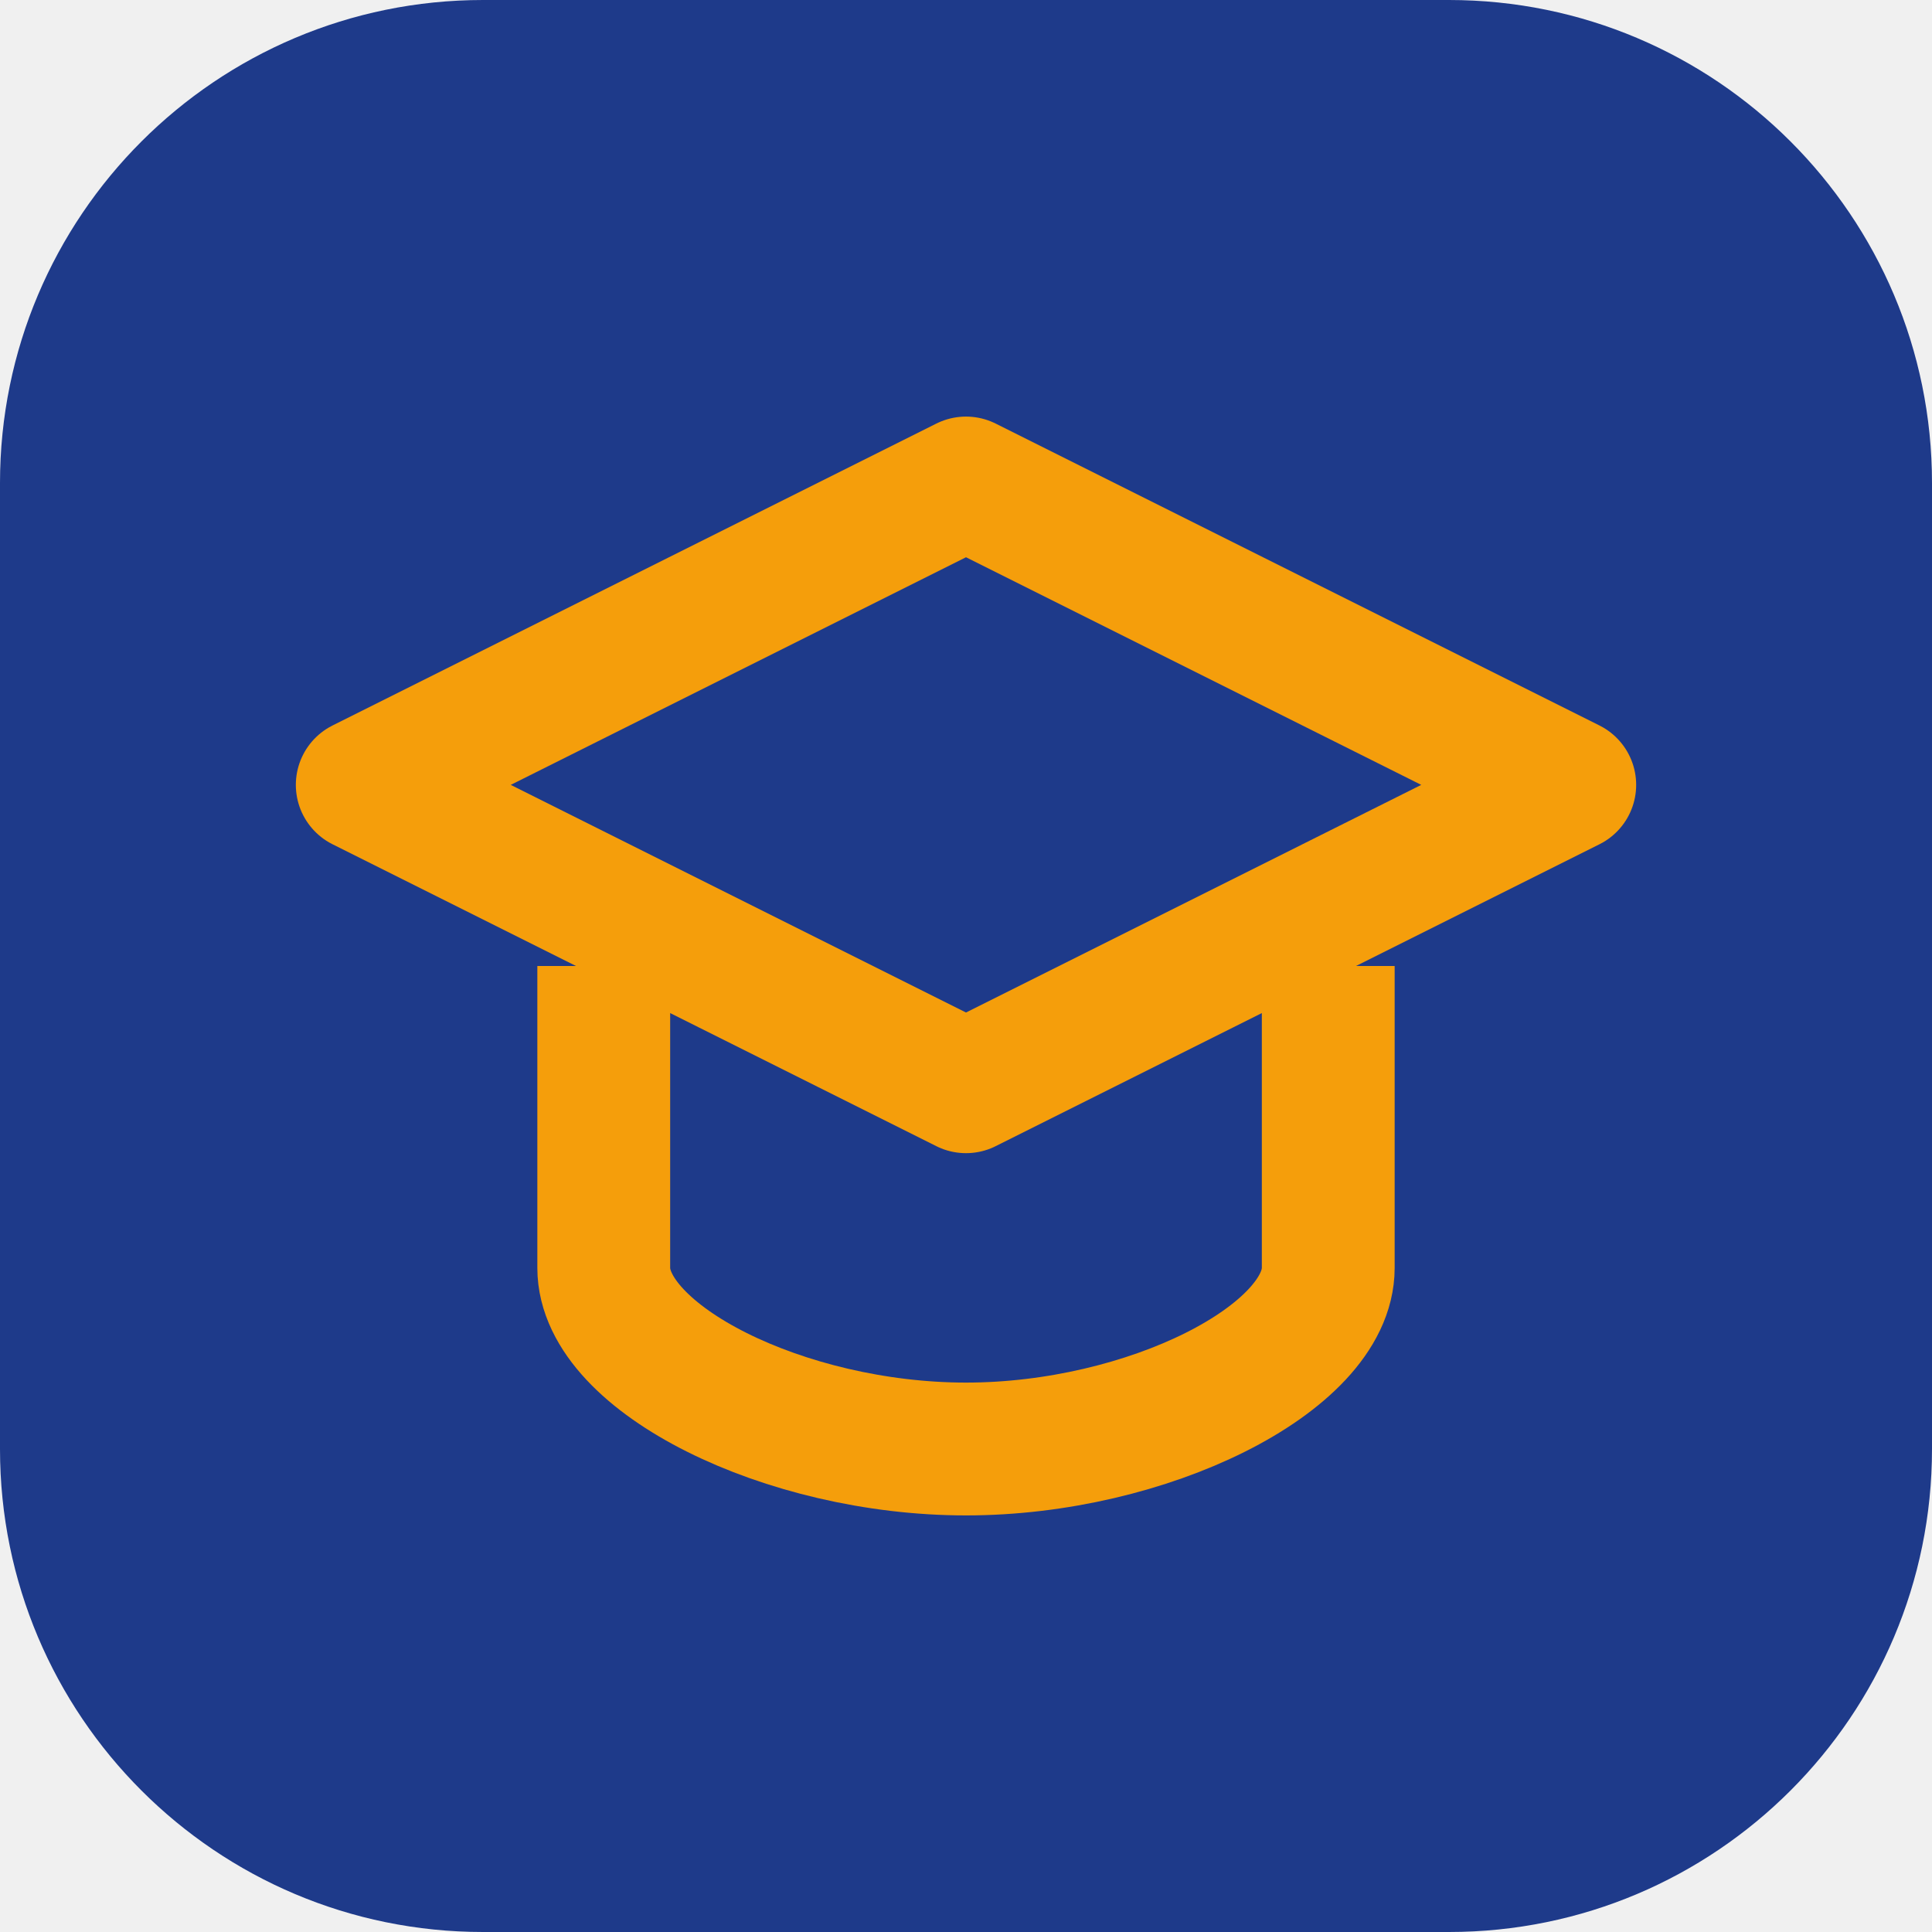
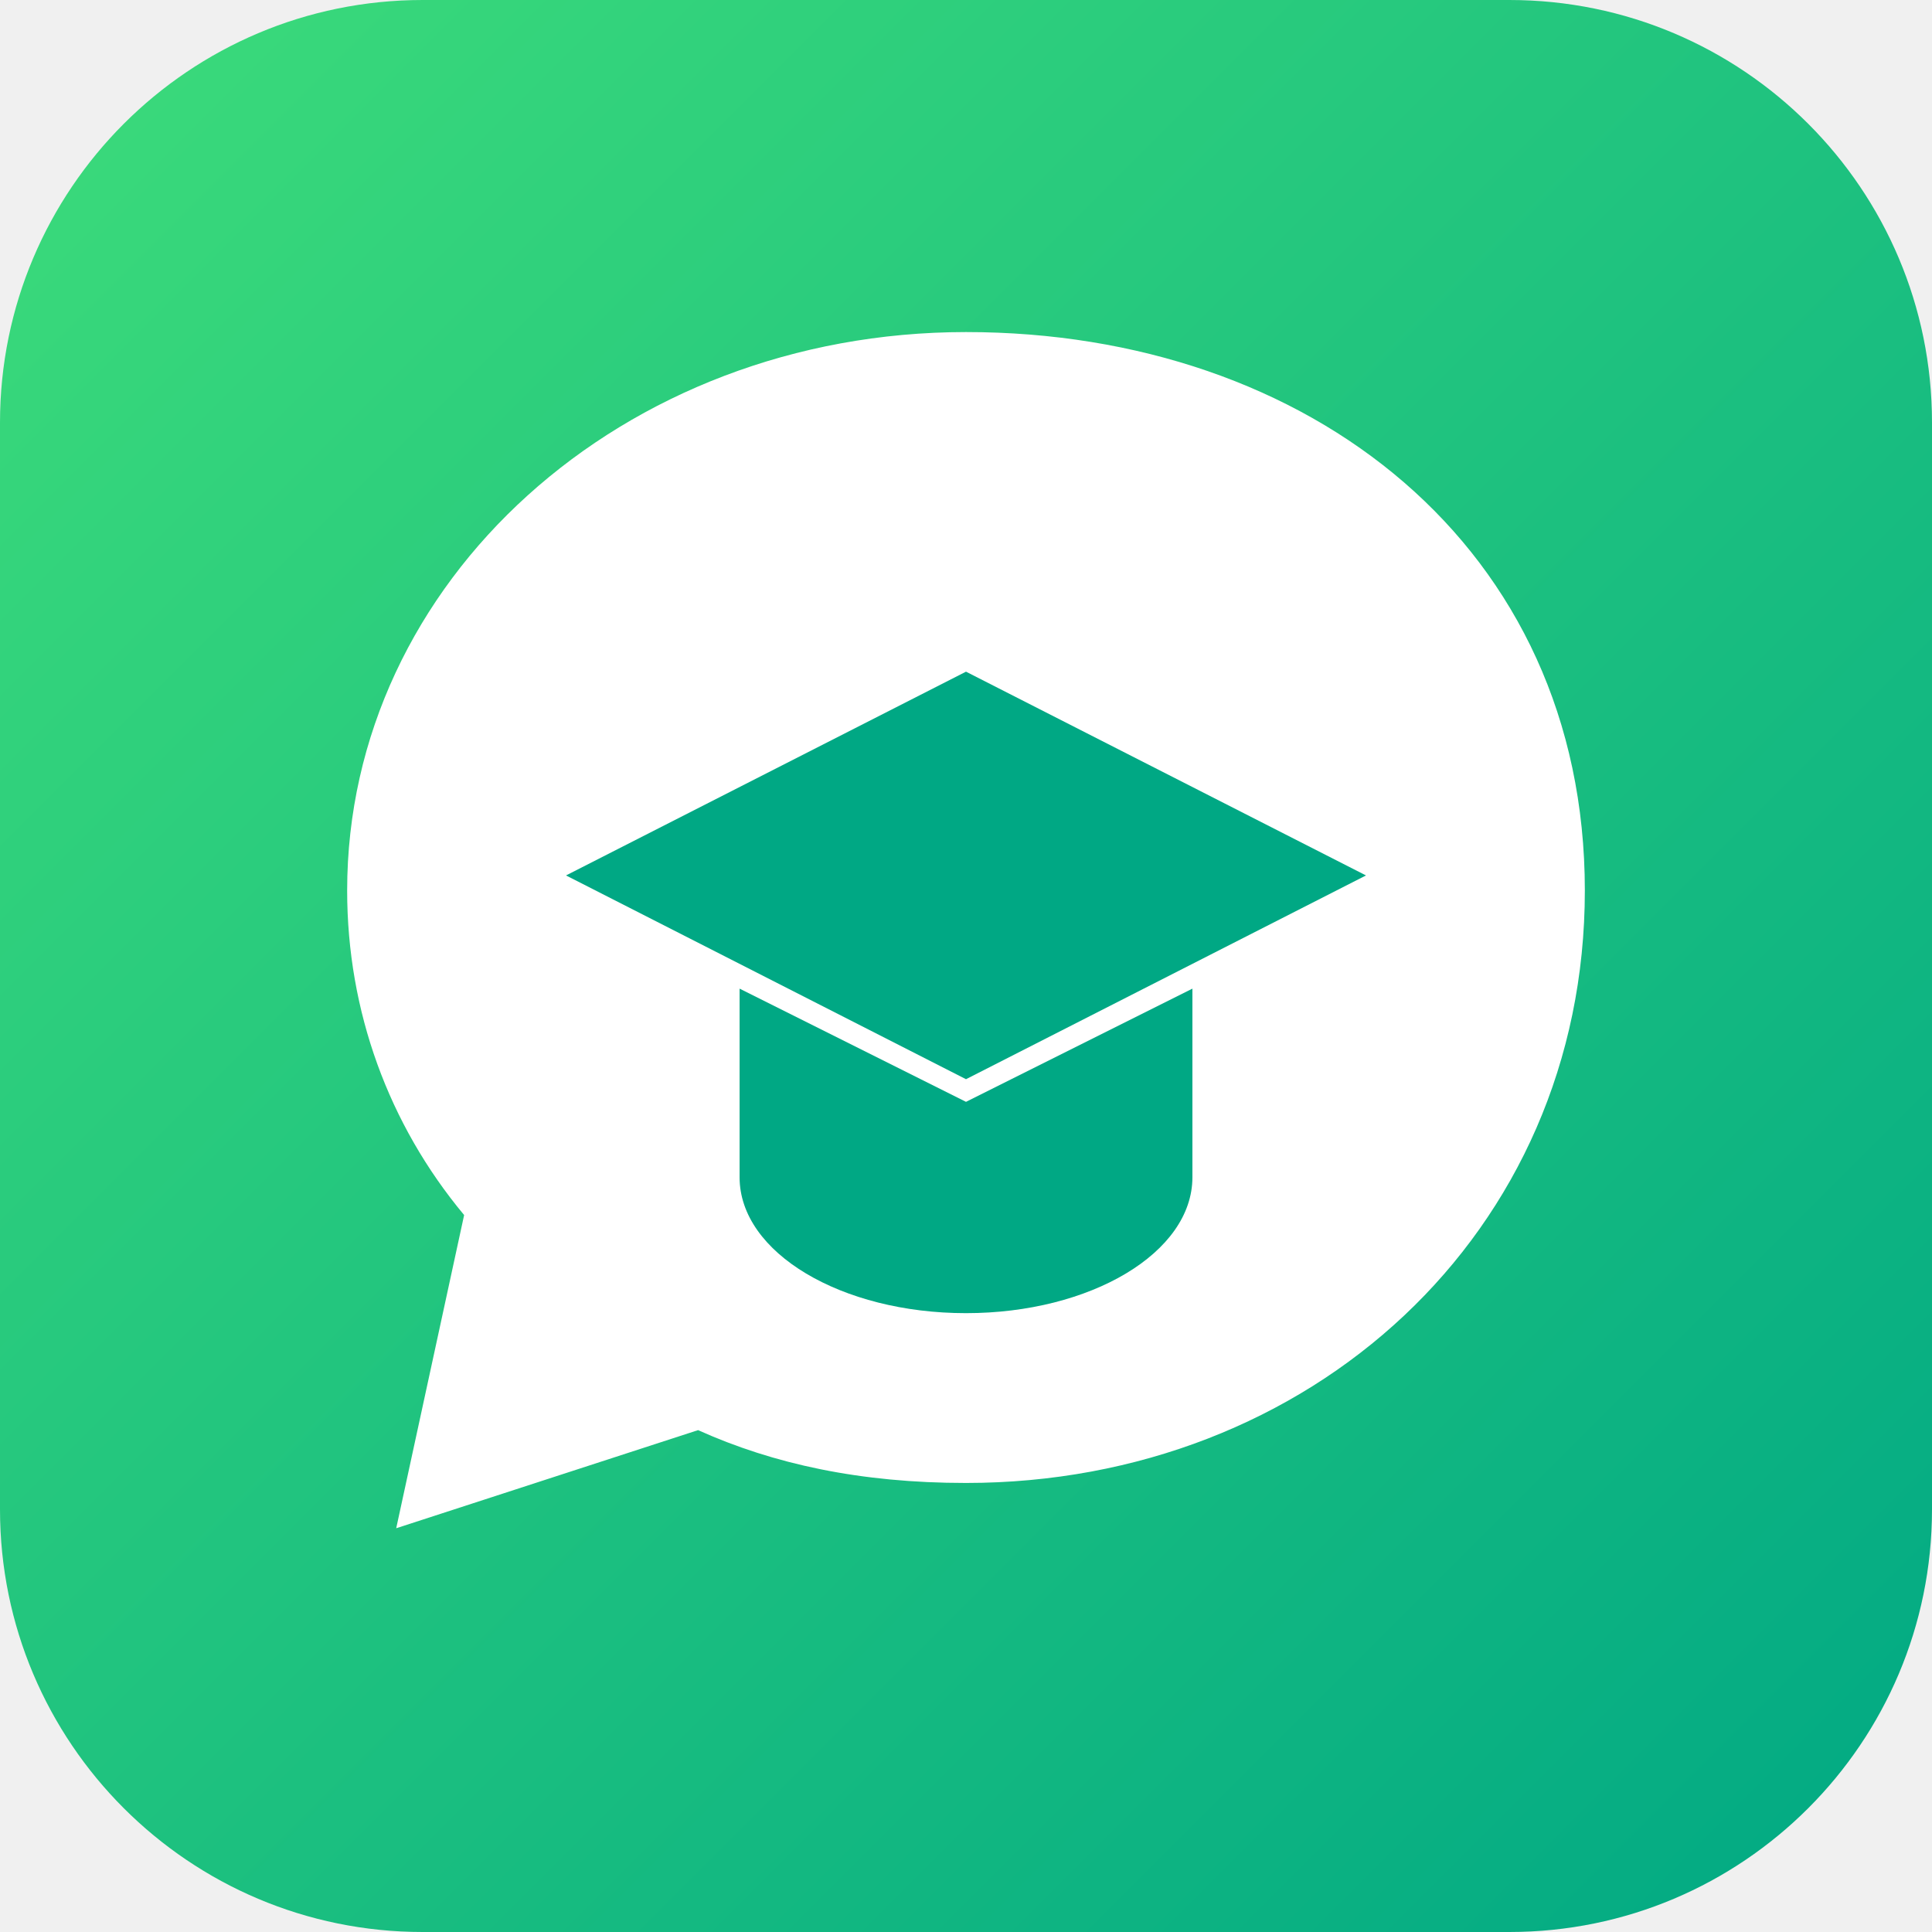
- <svg xmlns="http://www.w3.org/2000/svg" viewBox="0 0 32 32">
-   <rect width="32" height="32" rx="8" fill="#1e3a8a" />
-   <path d="M6 13 16 8l10 5-10 5-10-5Zm4 3v5c0 1.5 3 3 6 3s6-1.5 6-3v-5" fill="none" stroke="#f59e0b" stroke-width="2.2" stroke-linejoin="round" />
+ <svg xmlns="http://www.w3.org/2000/svg" viewBox="0 0 512 512">
+   <defs>
+     <linearGradient id="g" x1="0" y1="0" x2="1" y2="1">
+       <stop offset="0" stop-color="#3ddc7a" />
+       <stop offset="1" stop-color="#00a884" />
+     </linearGradient>
+   </defs>
+   <rect width="512" height="512" rx="112" fill="url(#g)" />
+   <path d="M256 88C165 88 92 154 92 236c0 32 11 62 31 86l-18 83 80-26c20 9 43 14 71 14 91 0 164-66 164-157S347 88 256 88Z" fill="#fff" />
+   <path d="M150 232l106-54 106 54-106 54-106-54Zm46 30v50c0 20 27 36 60 36s60-16 60-36v-50l-60 30-60-30Z" fill="#00a884" />
</svg>
